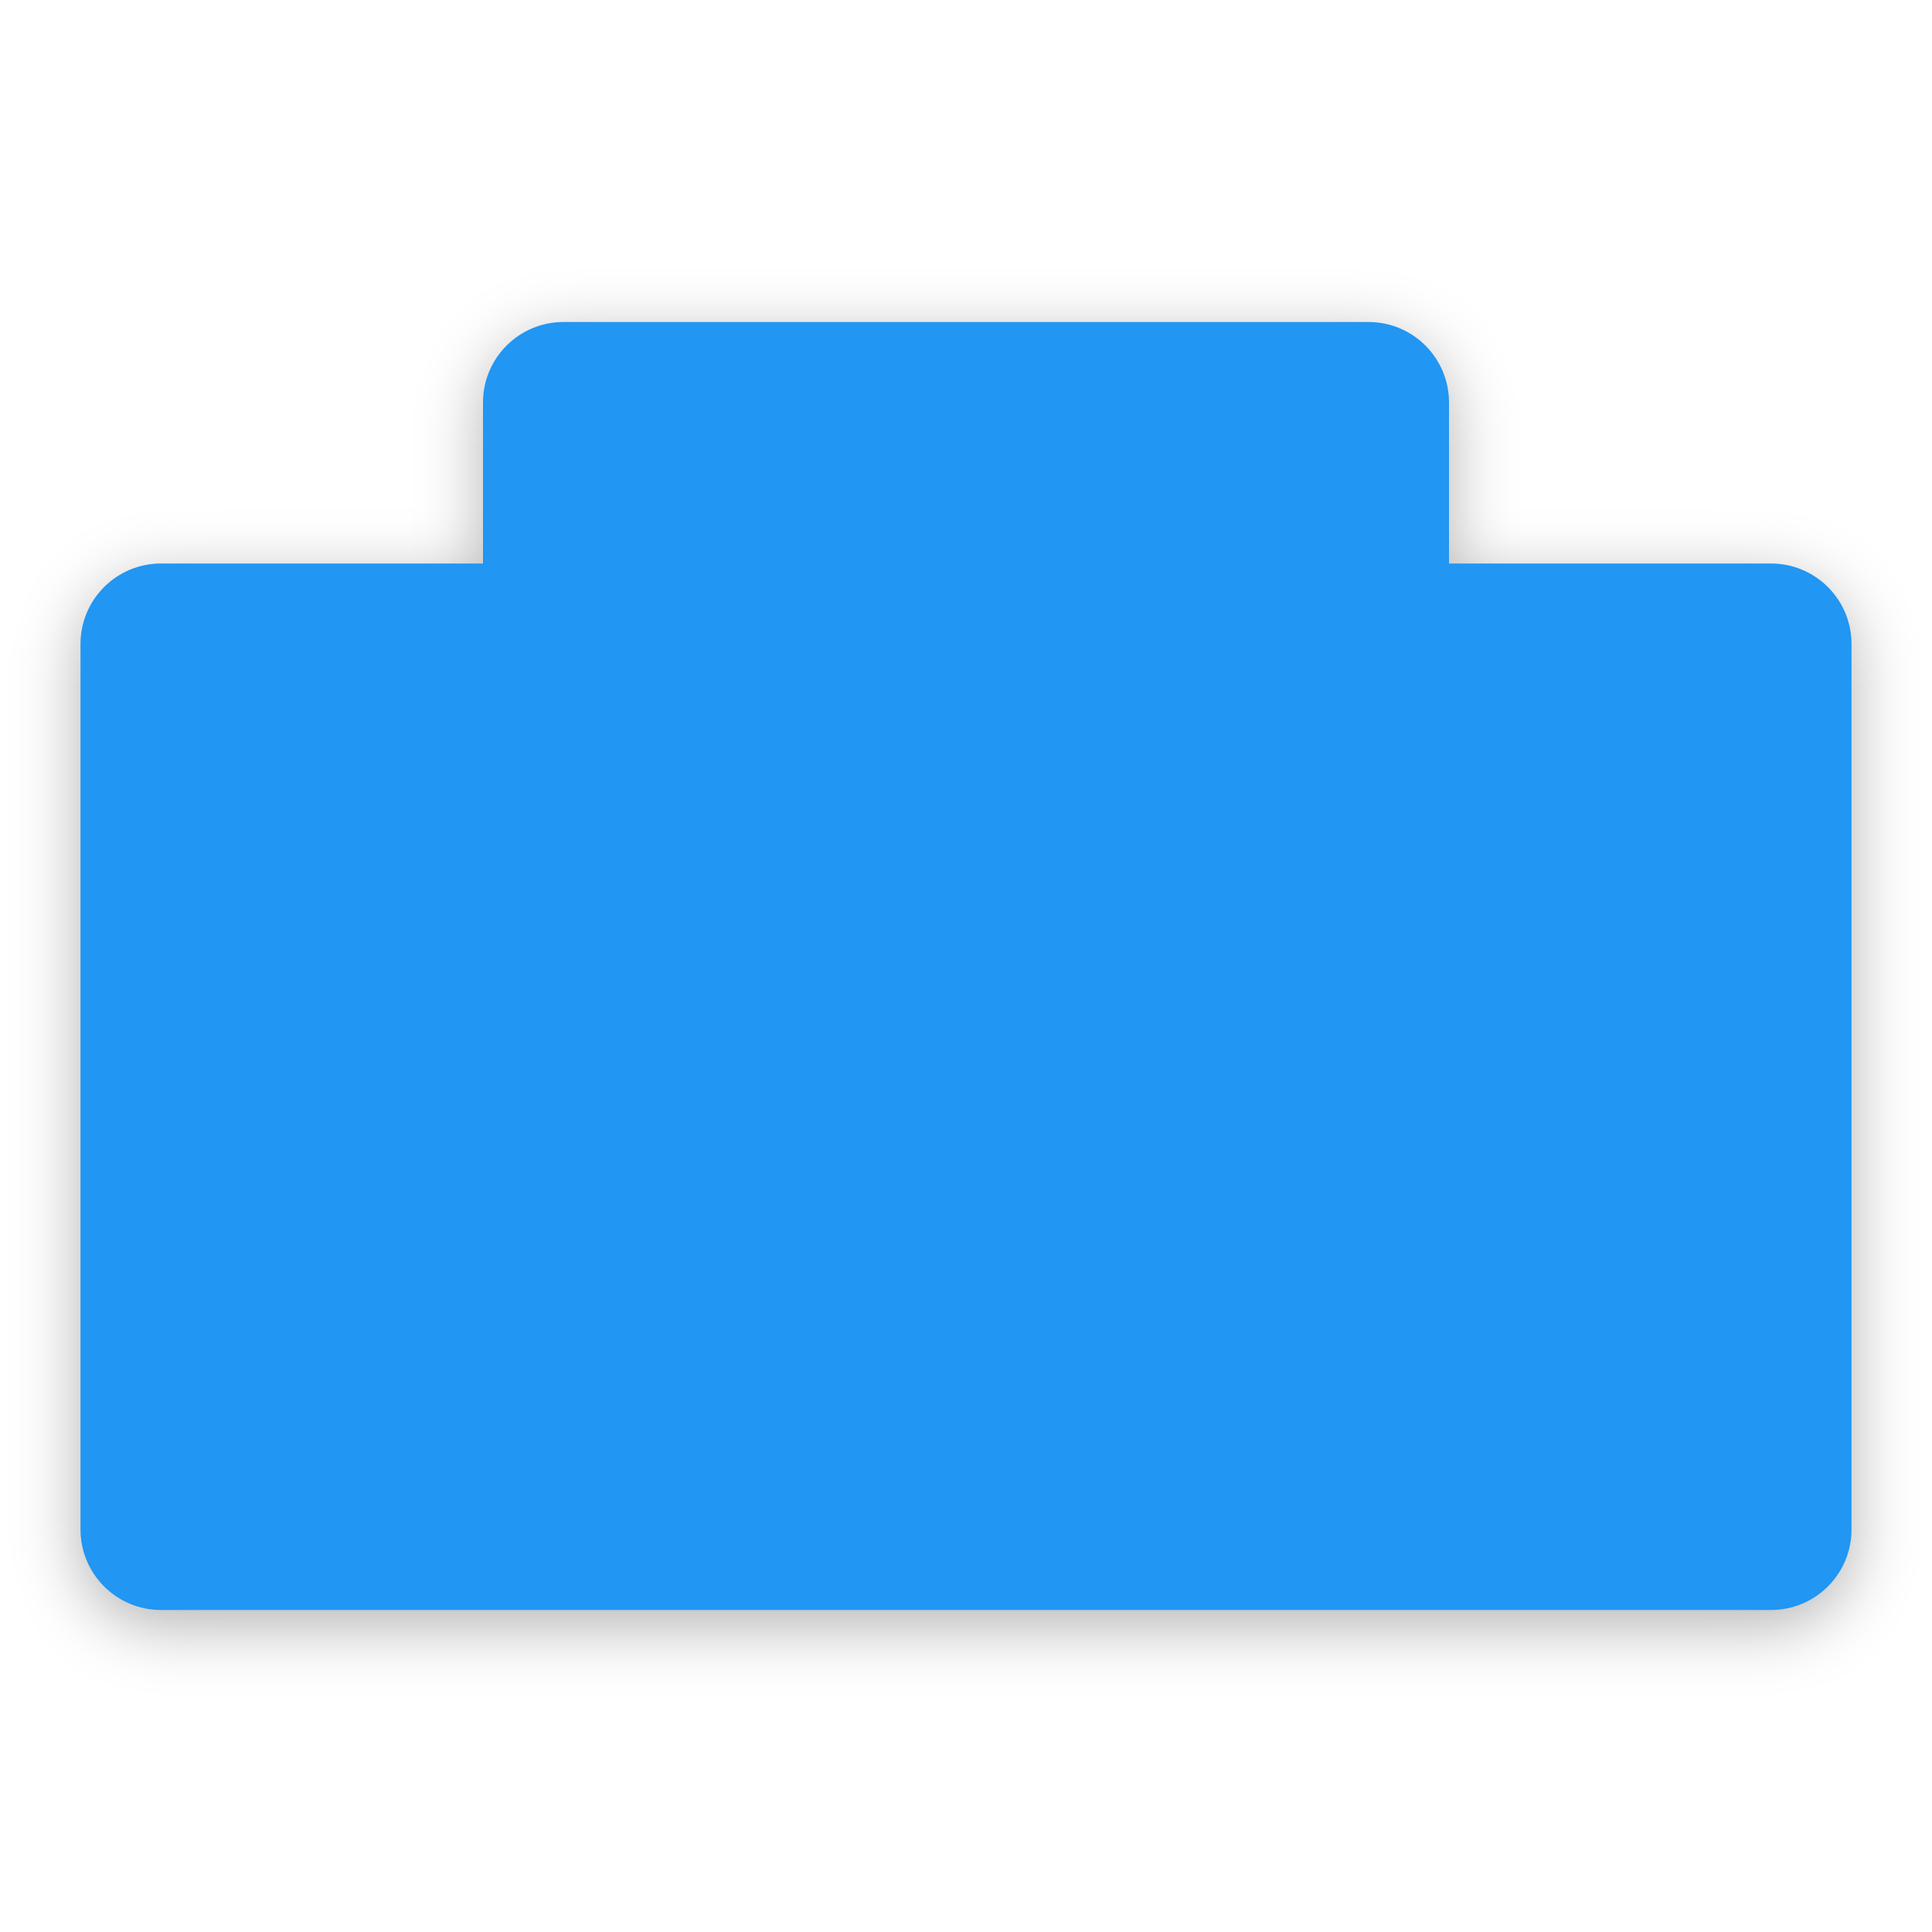
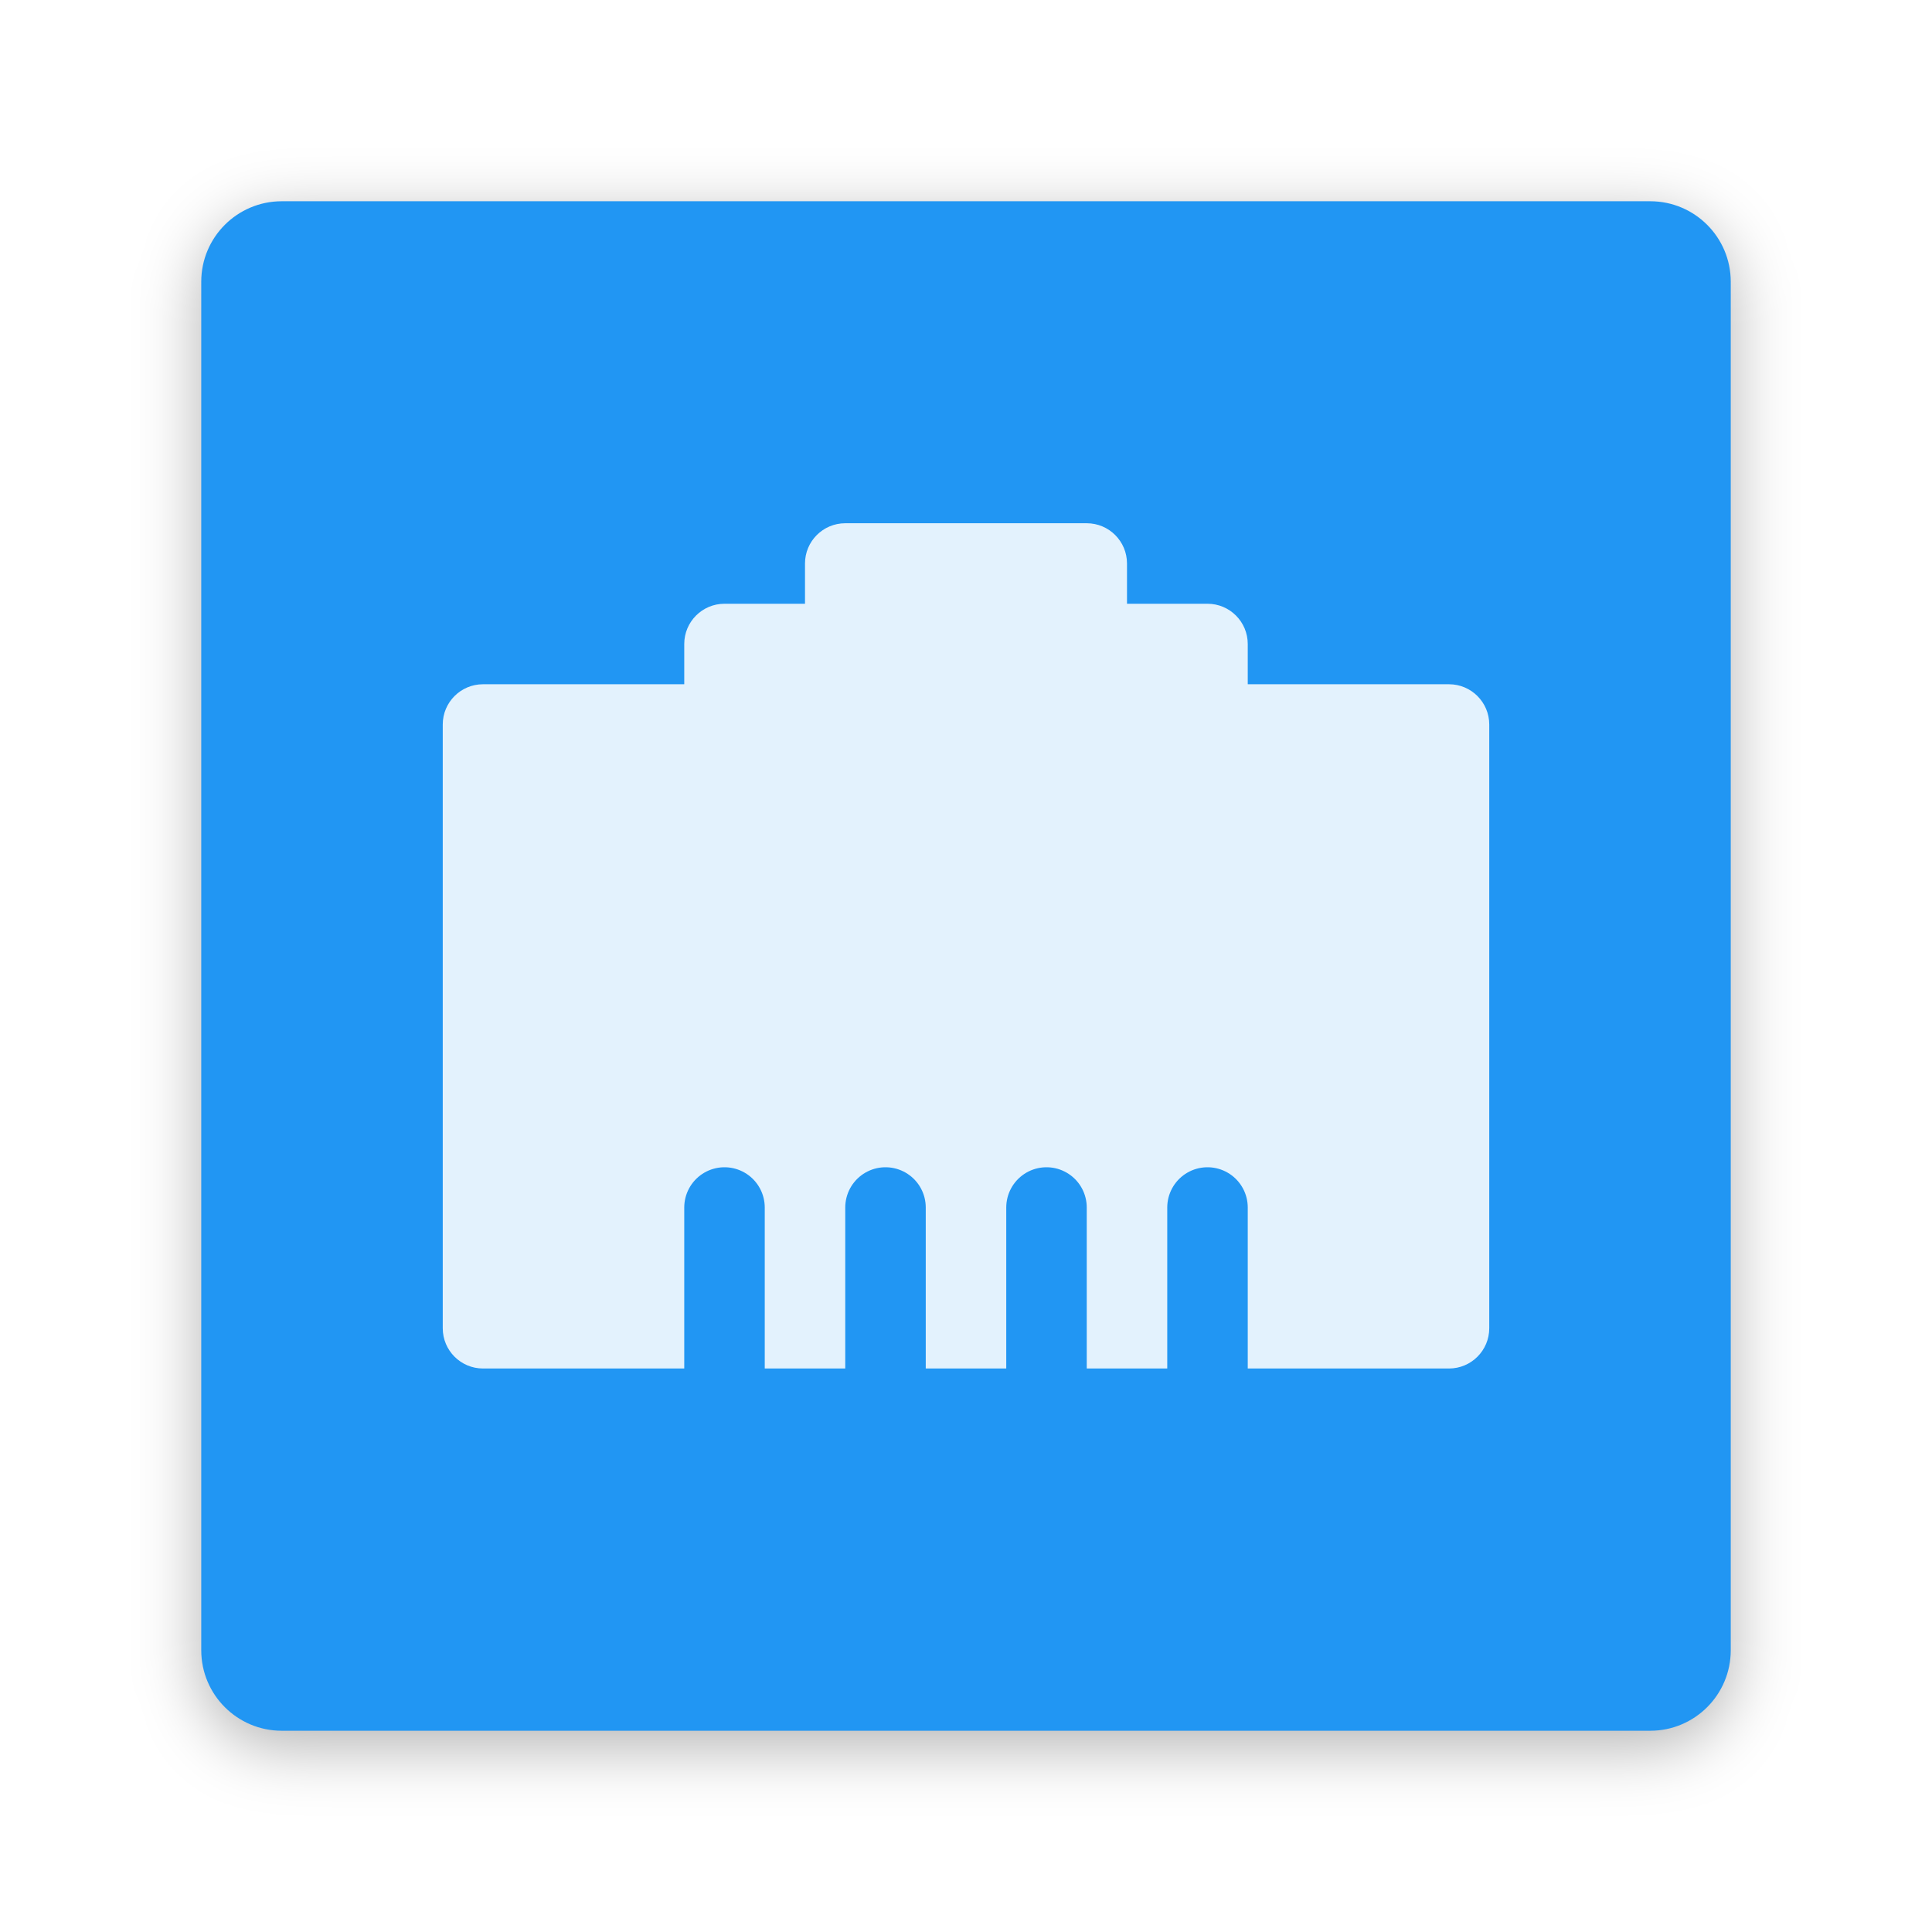
<svg xmlns="http://www.w3.org/2000/svg" width="48" height="48" id="svg4152" version="1.1" viewBox="0 0 48 48">
  <defs id="defs4154">
-     <filter style="color-interpolation-filters:sRGB;" id="filter4178">
-       <feFlood flood-opacity="0.298" flood-color="rgb(0,0,0)" result="flood" id="feFlood4180" />
-       <feComposite in="flood" in2="SourceGraphic" operator="in" result="composite1" id="feComposite4182" />
-       <feGaussianBlur in="composite1" stdDeviation="0.8" result="blur" id="feGaussianBlur4184" />
-       <feOffset dx="0" dy="0.4" result="offset" id="feOffset4186" />
-       <feComposite in="SourceGraphic" in2="offset" operator="over" result="composite2" id="feComposite4188" />
-     </filter>
-     <filter style="color-interpolation-filters:sRGB;" id="filter4190">
-       <feFlood flood-opacity="0.298" flood-color="rgb(0,0,0)" result="flood" id="feFlood4192" />
-       <feComposite in="flood" in2="SourceGraphic" operator="in" result="composite1" id="feComposite4194" />
-       <feGaussianBlur in="composite1" stdDeviation="0.8" result="blur" id="feGaussianBlur4196" />
-       <feOffset dx="0" dy="0.4" result="offset" id="feOffset4198" />
-       <feComposite in="SourceGraphic" in2="offset" operator="over" result="composite2" id="feComposite4200" />
-     </filter>
-     <clipPath clipPathUnits="userSpaceOnUse" id="clipPath4202">
-       <rect style="color:#000000;clip-rule:nonzero;display:inline;overflow:visible;visibility:visible;opacity:1;isolation:auto;mix-blend-mode:normal;color-interpolation:sRGB;color-interpolation-filters:linearRGB;solid-color:#000000;solid-opacity:1;fill:#cfd8dc;fill-opacity:1;fill-rule:evenodd;stroke:none;stroke-width:2;stroke-linecap:round;stroke-linejoin:round;stroke-miterlimit:4;stroke-dasharray:none;stroke-dashoffset:0;stroke-opacity:1;color-rendering:auto;image-rendering:auto;shape-rendering:auto;text-rendering:auto;enable-background:accumulate" id="rect4204" width="12" height="10" x="50" y="-30" rx="0" ry="0" />
-     </clipPath>
-     <filter style="color-interpolation-filters:sRGB;" id="filter860">
-       <feFlood flood-opacity="0.298" flood-color="rgb(0,0,0)" result="flood" id="feFlood850" />
-       <feComposite in="flood" in2="SourceGraphic" operator="in" result="composite1" id="feComposite852" />
-       <feGaussianBlur in="composite1" stdDeviation="0.8" result="blur" id="feGaussianBlur854" />
-       <feOffset dx="0" dy="0.4" result="offset" id="feOffset856" />
-       <feComposite in="SourceGraphic" in2="offset" operator="over" result="composite2" id="feComposite858" />
+     <filter style="color-interpolation-filters:sRGB;" id="filter870">
+       <feFlood flood-opacity="0.298" flood-color="rgb(0,0,0)" result="flood" id="feFlood860" />
+       <feComposite in="flood" in2="SourceGraphic" operator="in" result="composite1" id="feComposite862" />
+       <feGaussianBlur in="composite1" stdDeviation="0.8" result="blur" id="feGaussianBlur864" />
+       <feOffset dx="0" dy="0.4" result="offset" id="feOffset866" />
+       <feComposite in="SourceGraphic" in2="offset" operator="over" result="composite2" id="feComposite868" />
    </filter>
  </defs>
  <g id="layer1" transform="translate(0,32)">
-     <path style="color:#000000;font-style:normal;font-variant:normal;font-weight:normal;font-stretch:normal;font-size:medium;line-height:normal;font-family:sans-serif;font-variant-ligatures:normal;font-variant-position:normal;font-variant-caps:normal;font-variant-numeric:normal;font-variant-alternates:normal;font-feature-settings:normal;text-indent:0;text-align:start;text-decoration:none;text-decoration-line:none;text-decoration-style:solid;text-decoration-color:#000000;letter-spacing:normal;word-spacing:normal;text-transform:none;writing-mode:lr-tb;direction:ltr;text-orientation:mixed;dominant-baseline:auto;baseline-shift:baseline;text-anchor:start;white-space:normal;shape-padding:0;clip-rule:nonzero;display:inline;overflow:visible;visibility:visible;opacity:1;isolation:auto;mix-blend-mode:normal;color-interpolation:sRGB;color-interpolation-filters:linearRGB;solid-color:#000000;solid-opacity:1;vector-effect:none;fill:#2196f3;fill-opacity:1;fill-rule:evenodd;stroke:none;stroke-width:4;stroke-linecap:round;stroke-linejoin:round;stroke-miterlimit:4;stroke-dasharray:none;stroke-dashoffset:0;stroke-opacity:1;color-rendering:auto;image-rendering:auto;shape-rendering:auto;text-rendering:auto;enable-background:accumulate;filter:url(#filter860)" d="m 14,-24 c -1.105,1.1e-4 -2,0.895 -2,2 v 4 H 4 c -1.105,1.1e-4 -2,0.895 -2,2 V 6 c 1.104e-4,1.105 0.895,2 2,2 h 40 c 1.105,-1.104e-4 2,-0.895 2,-2 v -22 c -1.1e-4,-1.105 -0.895,-2 -2,-2 h -8 v -4 c -1.1e-4,-1.105 -0.895,-2 -2,-2 z" id="path846" />
+     <rect style="color:#000000;clip-rule:nonzero;display:inline;overflow:visible;visibility:visible;opacity:1;isolation:auto;mix-blend-mode:normal;color-interpolation:sRGB;color-interpolation-filters:linearRGB;solid-color:#000000;solid-opacity:1;fill:#2196f3;fill-opacity:1;fill-rule:evenodd;stroke:none;stroke-width:0.1;stroke-linecap:round;stroke-linejoin:round;stroke-miterlimit:4;stroke-dasharray:none;stroke-dashoffset:0;stroke-opacity:0.251;color-rendering:auto;image-rendering:auto;shape-rendering:auto;text-rendering:auto;enable-background:accumulate;filter:url(#filter870)" id="rect4142" width="38" height="38" x="5" y="-27" ry="2" rx="2" />
+     <path style="color:#000000;font-style:normal;font-variant:normal;font-weight:normal;font-stretch:normal;font-size:medium;line-height:normal;font-family:sans-serif;font-variant-ligatures:normal;font-variant-position:normal;font-variant-caps:normal;font-variant-numeric:normal;font-variant-alternates:normal;font-feature-settings:normal;text-indent:0;text-align:start;text-decoration:none;text-decoration-line:none;text-decoration-style:solid;text-decoration-color:#000000;letter-spacing:normal;word-spacing:normal;text-transform:none;writing-mode:lr-tb;direction:ltr;text-orientation:mixed;dominant-baseline:auto;baseline-shift:baseline;text-anchor:start;white-space:normal;shape-padding:0;clip-rule:nonzero;display:inline;overflow:visible;visibility:visible;opacity:1;isolation:auto;mix-blend-mode:normal;color-interpolation:sRGB;color-interpolation-filters:linearRGB;solid-color:#000000;solid-opacity:1;vector-effect:none;fill:#e3f2fd;fill-opacity:1;fill-rule:evenodd;stroke:none;stroke-width:2;stroke-linecap:round;stroke-linejoin:round;stroke-miterlimit:4;stroke-dasharray:none;stroke-dashoffset:0;stroke-opacity:1;color-rendering:auto;image-rendering:auto;shape-rendering:auto;text-rendering:auto;enable-background:accumulate" d="m 21,-19 c -0.552,5.5e-5 -1,0.448 -1,1 v 1 h -2 c -0.552,5.5e-5 -1,0.448 -1,1 v 1 h -5 c -0.552,5.5e-5 -1,0.448 -1,1 V 1 c 5.5e-5,0.552 0.448,1 1,1 h 24 c 0.552,-5.52e-5 1,-0.448 1,-1 v -15 c -5.5e-5,-0.552 -0.448,-1 -1,-1 h -5 v -1 c -5.5e-5,-0.552 -0.448,-1 -1,-1 h -2 v -1 c -5.5e-5,-0.552 -0.448,-1 -1,-1 z" id="path817" />
+     <path style="fill:none;fill-rule:evenodd;stroke:#2196f3;stroke-width:2;stroke-linecap:round;stroke-linejoin:round;stroke-miterlimit:4;stroke-dasharray:none;stroke-opacity:1" d="M 18,2 V -2" id="path819" />
+     <path style="fill:none;fill-rule:evenodd;stroke:#2196f3;stroke-width:2;stroke-linecap:round;stroke-linejoin:round;stroke-miterlimit:4;stroke-dasharray:none;stroke-opacity:1" d="m 22,2 v -4" id="path819-3" />
+     <path style="fill:none;fill-rule:evenodd;stroke:#2196f3;stroke-width:2;stroke-linecap:round;stroke-linejoin:round;stroke-miterlimit:4;stroke-dasharray:none;stroke-opacity:1" d="m 26,2 v -4" id="path819-6" />
+     <path style="fill:none;fill-rule:evenodd;stroke:#2196f3;stroke-width:2;stroke-linecap:round;stroke-linejoin:round;stroke-miterlimit:4;stroke-dasharray:none;stroke-opacity:1" d="m 30,2 v -4" id="path819-7" />
  </g>
</svg>
